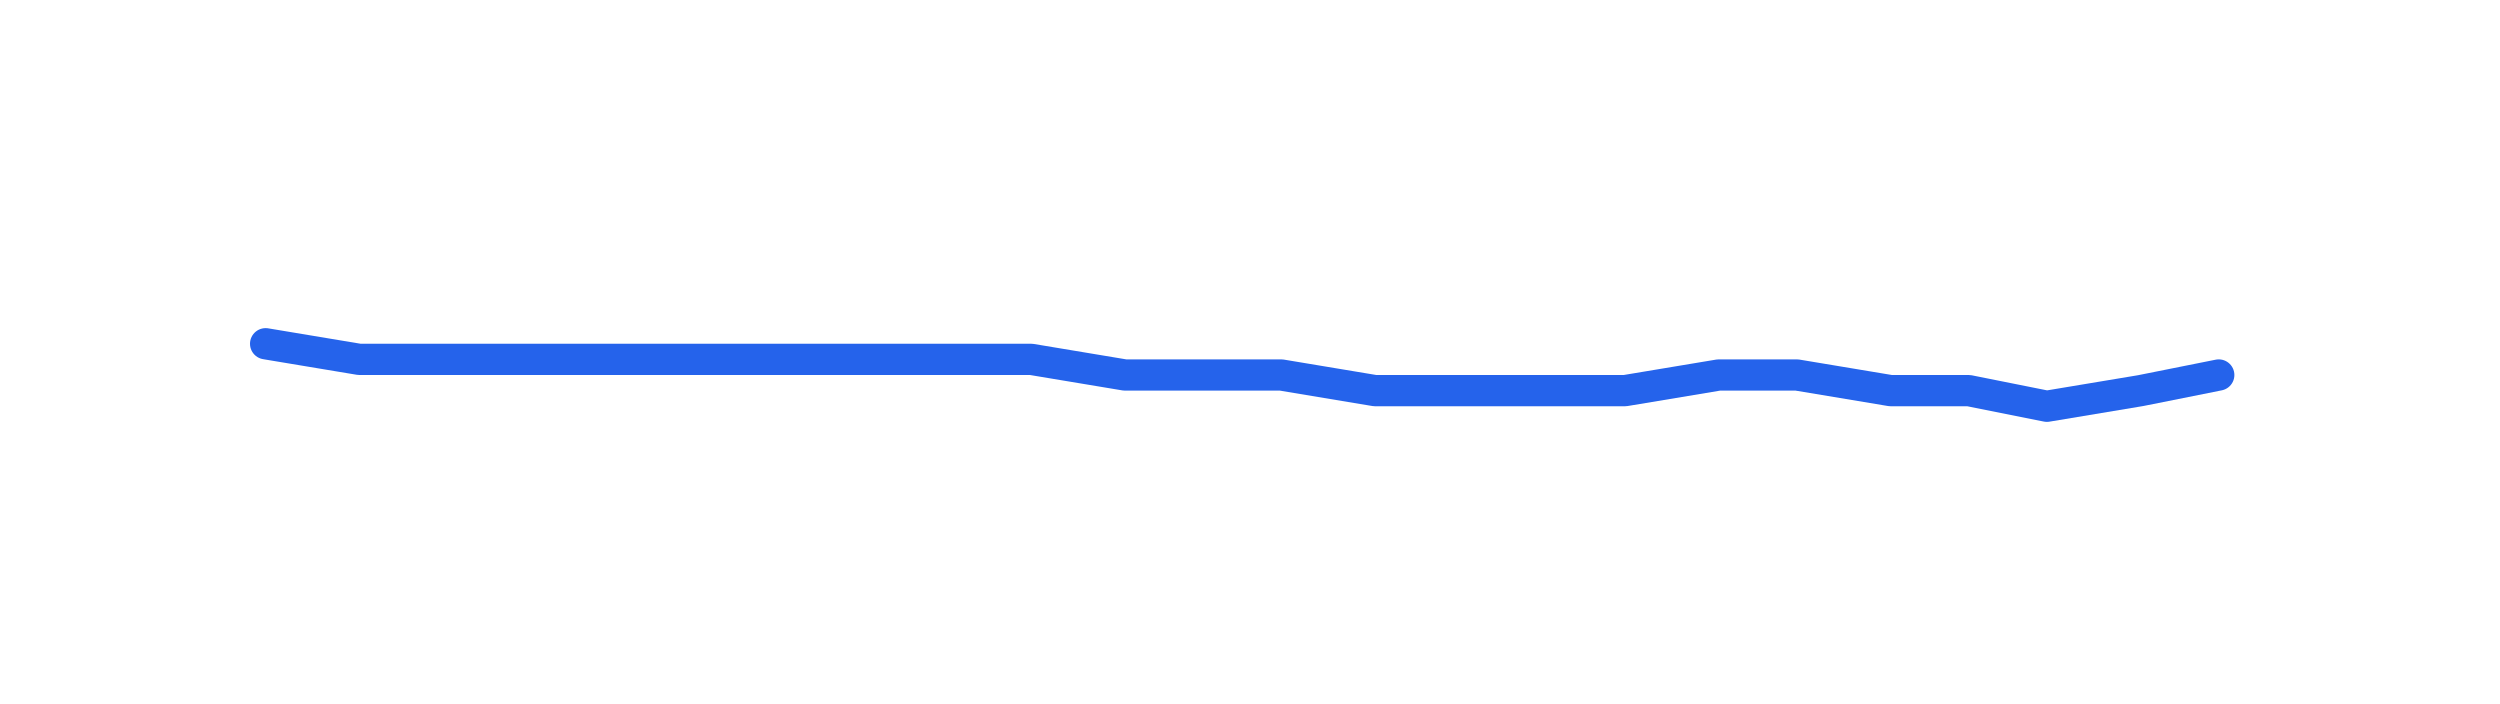
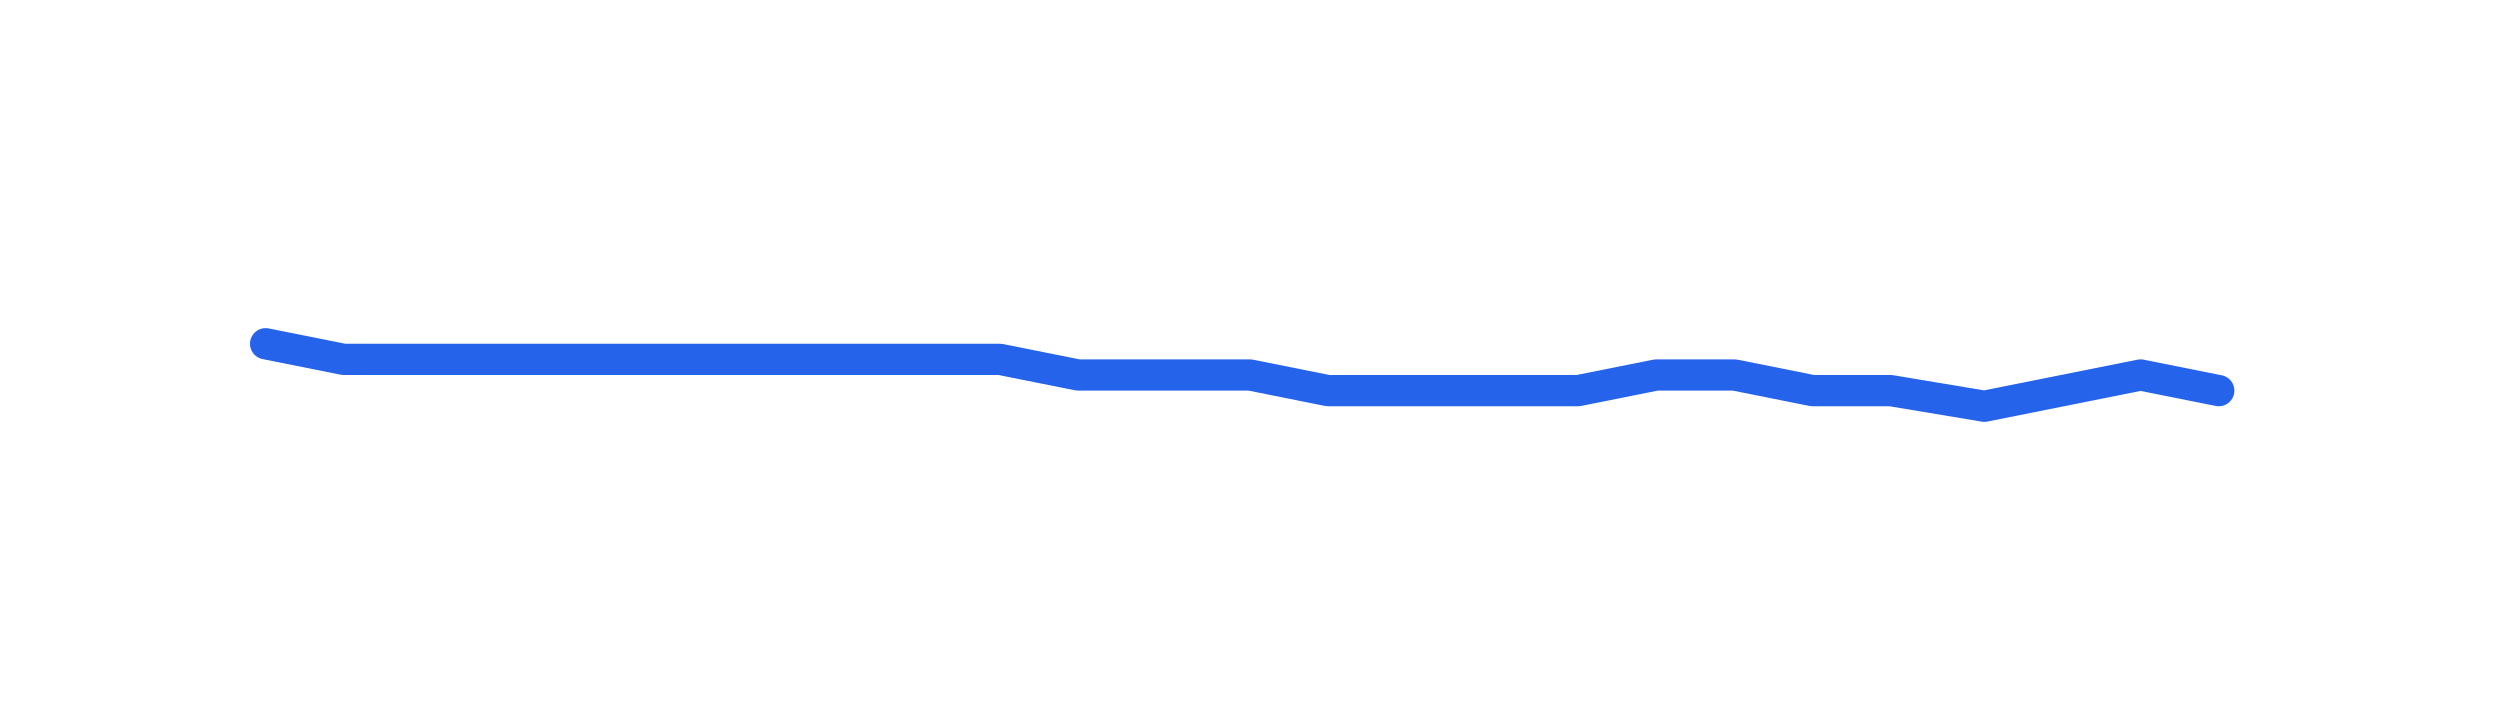
<svg xmlns="http://www.w3.org/2000/svg" width="160" height="45" xml:space="preserve" overflow="hidden">
  <defs>
    <clipPath id="clip0">
      <rect x="227" y="427" width="160" height="45" />
    </clipPath>
  </defs>
  <g clip-path="url(#clip0)" transform="translate(-227 -427)">
    <g>
-       <path d="M244 449 250 450 255 450 260 450 266 450 271 450 277 450 282 450 288 450 293 450 299 451 304 451 309 451 315 452 320 452 326 452 331 452 337 451 342 451 348 452 353 452 358 453 364 452 369 451" stroke="#2563EB" stroke-width="2" stroke-linecap="round" stroke-linejoin="round" stroke-miterlimit="10" fill="none" />
+       <path d="M244 449 249 450 254 450 260 450 265 450 270 450 275 450 281 450 286 450 291 450 296 451 301 451 307 451 312 452 317 452 322 452 328 452 333 451 338 451 343 452 348 452 354 453 359 452 364 451 369 452" stroke="#2563EB" stroke-width="2" stroke-linecap="round" stroke-linejoin="round" stroke-miterlimit="10" fill="none" />
    </g>
  </g>
</svg>
